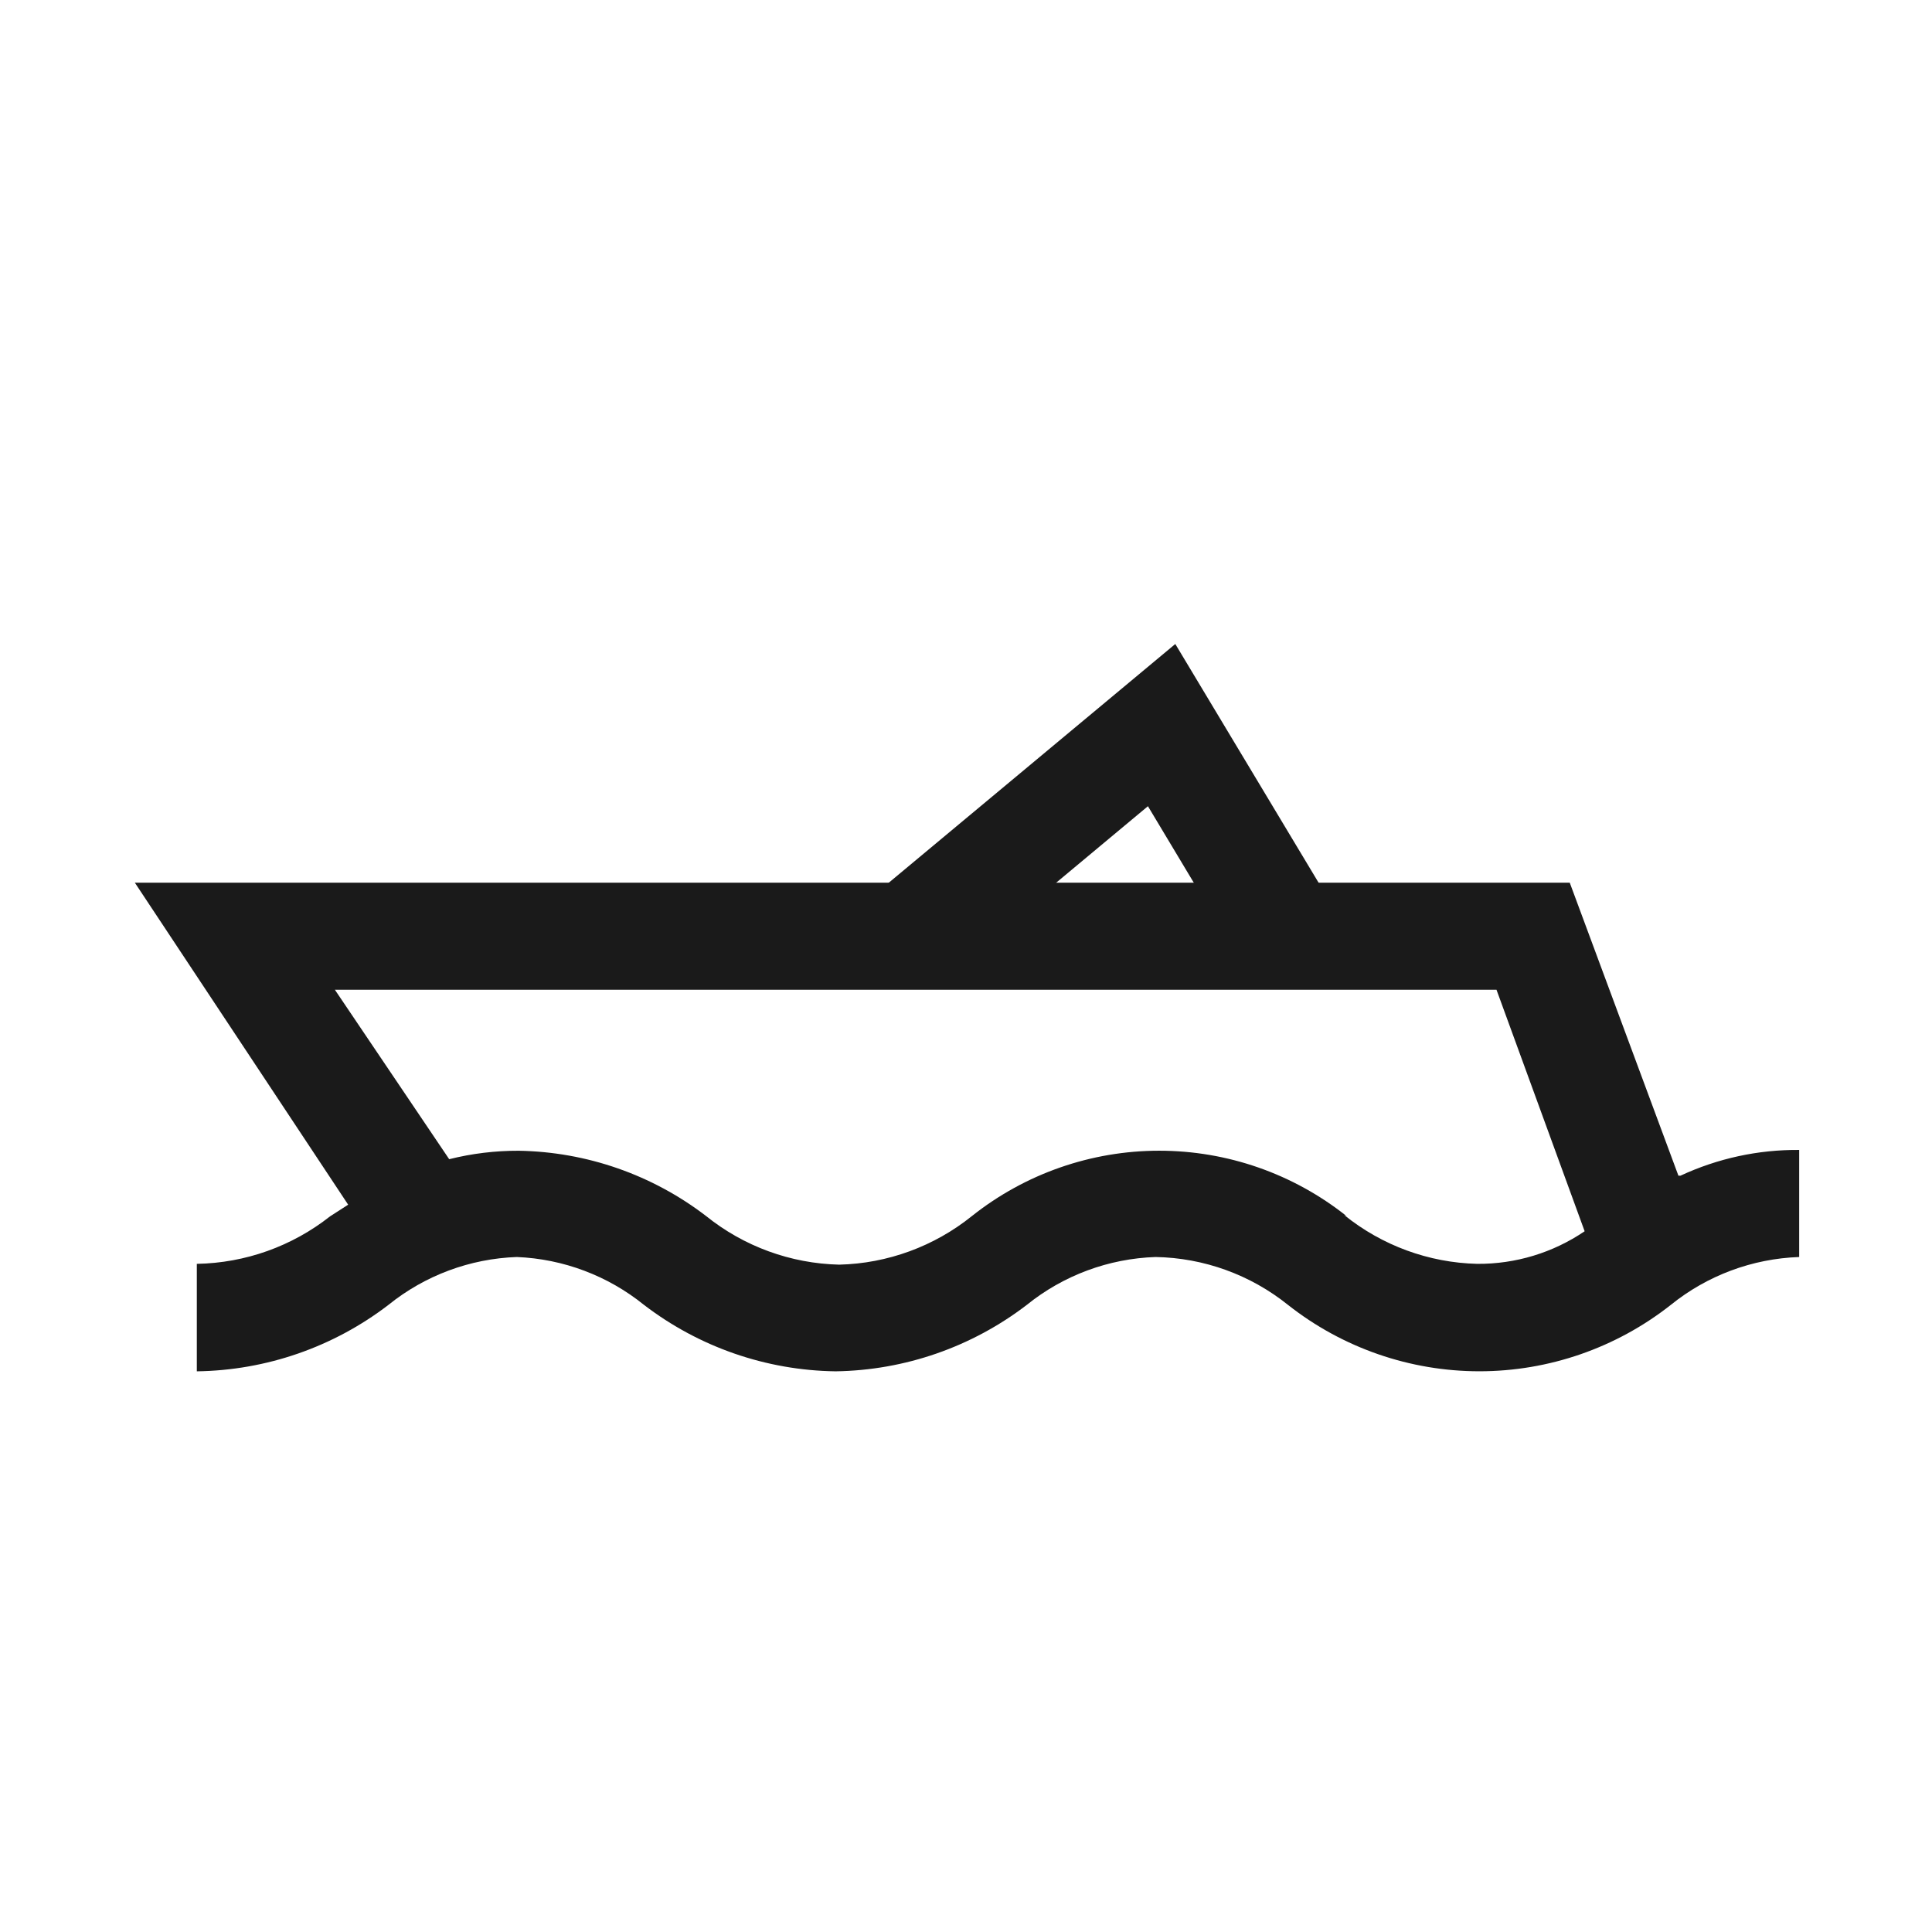
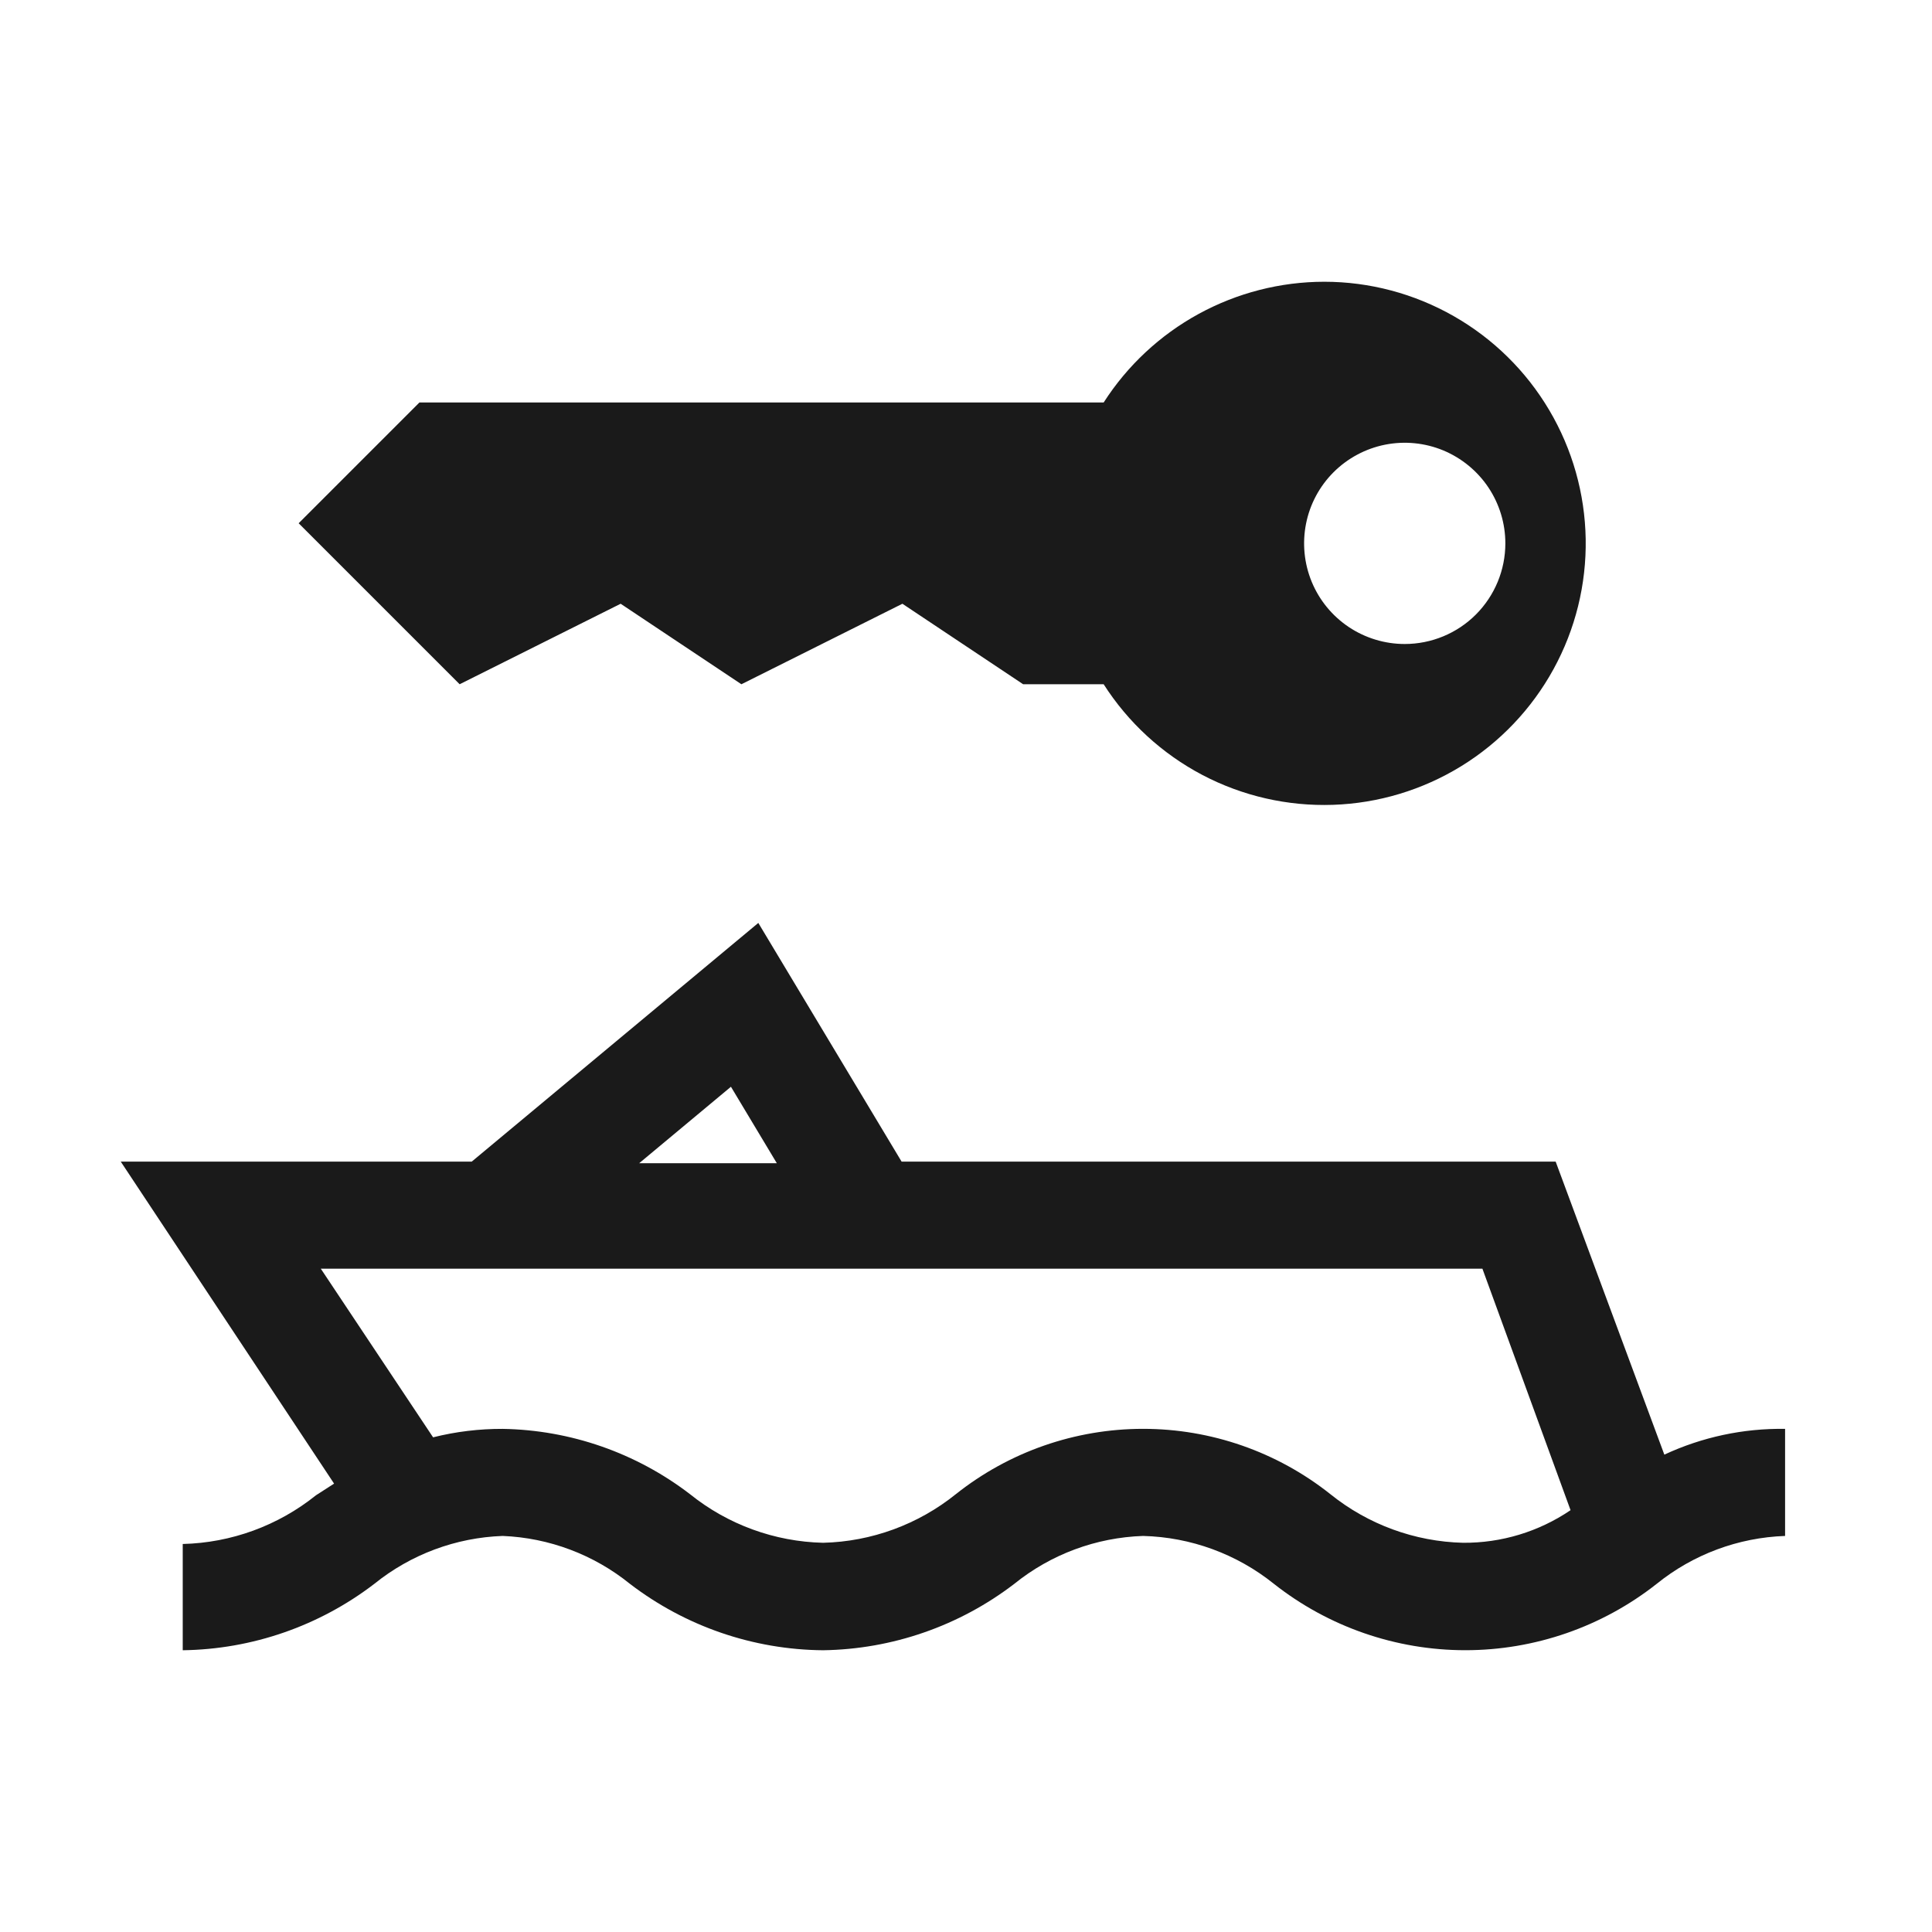
<svg xmlns="http://www.w3.org/2000/svg" width="48" height="48" viewBox="0 0 48 48" fill="none">
-   <path d="M41.7 29.21L39 21.93H3.35L8.65 29.93L8.2 30.22C7.255 30.965 6.093 31.379 4.89 31.4V34.07C6.613 34.047 8.283 33.468 9.65 32.42C10.557 31.688 11.676 31.271 12.84 31.23C13.994 31.277 15.102 31.694 16 32.42C17.368 33.468 19.037 34.047 20.76 34.07C22.48 34.045 24.145 33.466 25.51 32.42C26.419 31.686 27.543 31.269 28.71 31.23C29.908 31.251 31.066 31.67 32 32.42C33.355 33.488 35.03 34.069 36.755 34.069C38.48 34.069 40.155 33.488 41.51 32.42C42.417 31.688 43.536 31.271 44.7 31.23V28.57C43.681 28.561 42.674 28.78 41.75 29.21H41.7ZM33.45 30.21C32.127 29.16 30.489 28.589 28.8 28.589C27.112 28.589 25.473 29.16 24.15 30.21C23.213 30.965 22.053 31.391 20.85 31.42C19.644 31.392 18.48 30.967 17.54 30.21C16.204 29.186 14.574 28.618 12.89 28.59C12.307 28.588 11.726 28.658 11.16 28.8L8.32 24.59H37.18L39.37 30.59C38.583 31.125 37.652 31.407 36.7 31.4C35.497 31.371 34.337 30.945 33.4 30.19" fill="#1A1A1A" />
-   <path d="M23.71 24.04L22.01 21.99L29.2 16L33 22.33L30.72 23.7L28.52 20.03L23.71 24.04Z" fill="#1A1A1A" />
+   <path d="M41.35 36.14L38.65 28.86H22.4L18.84 22.93L11.72 28.86H3L8.3 36.86L7.85 37.15C6.909 37.905 5.746 38.331 4.54 38.36V41C6.263 40.977 7.932 40.398 9.3 39.35C10.207 38.618 11.326 38.201 12.49 38.16C13.644 38.207 14.752 38.624 15.65 39.35C17.029 40.406 18.713 40.986 20.45 41C22.169 40.975 23.835 40.396 25.2 39.35C26.109 38.616 27.232 38.199 28.4 38.16C29.584 38.19 30.726 38.608 31.65 39.35C33.005 40.418 34.68 40.999 36.405 40.999C38.13 40.999 39.805 40.418 41.16 39.35C42.066 38.618 43.186 38.201 44.35 38.16V35.5C43.315 35.484 42.289 35.703 41.35 36.14ZM18.16 27L19.3 28.9H15.88L18.16 27ZM36.35 38.33C35.147 38.301 33.987 37.875 33.05 37.12C31.727 36.07 30.088 35.499 28.4 35.499C26.712 35.499 25.073 36.07 23.75 37.12C22.813 37.875 21.653 38.301 20.45 38.33C19.244 38.302 18.08 37.877 17.14 37.12C15.803 36.096 14.174 35.528 12.49 35.5C11.907 35.498 11.326 35.568 10.76 35.71L7.97 31.52H36.83L39.02 37.52C38.233 38.054 37.302 38.337 36.35 38.33Z" fill="#1A1A1A" />
+   <path d="M32.9 7C31.808 7.001 30.735 7.277 29.777 7.801C28.82 8.325 28.009 9.081 27.42 10H10.42L7.42 13L11.42 17L15.42 15L18.42 17L22.42 15L25.42 17H27.42C28.028 17.951 28.872 18.727 29.871 19.253C30.87 19.778 31.988 20.034 33.116 19.996C34.244 19.958 35.342 19.627 36.303 19.036C37.264 18.445 38.055 17.613 38.597 16.624C39.14 15.634 39.415 14.52 39.396 13.392C39.377 12.264 39.065 11.16 38.49 10.189C37.916 9.218 37.098 8.413 36.117 7.854C35.137 7.295 34.028 7 32.9 7ZM34.9 16C34.406 16 33.922 15.853 33.511 15.579C33.1 15.304 32.779 14.914 32.59 14.457C32.401 14 32.352 13.497 32.448 13.012C32.544 12.527 32.782 12.082 33.132 11.732C33.482 11.383 33.927 11.145 34.412 11.048C34.897 10.952 35.4 11.001 35.857 11.19C36.313 11.38 36.704 11.7 36.979 12.111C37.253 12.522 37.4 13.005 37.4 13.5C37.4 14.163 37.136 14.799 36.668 15.268C36.199 15.737 35.563 16 34.9 16Z" fill="#1A1A1A" />
</svg>
